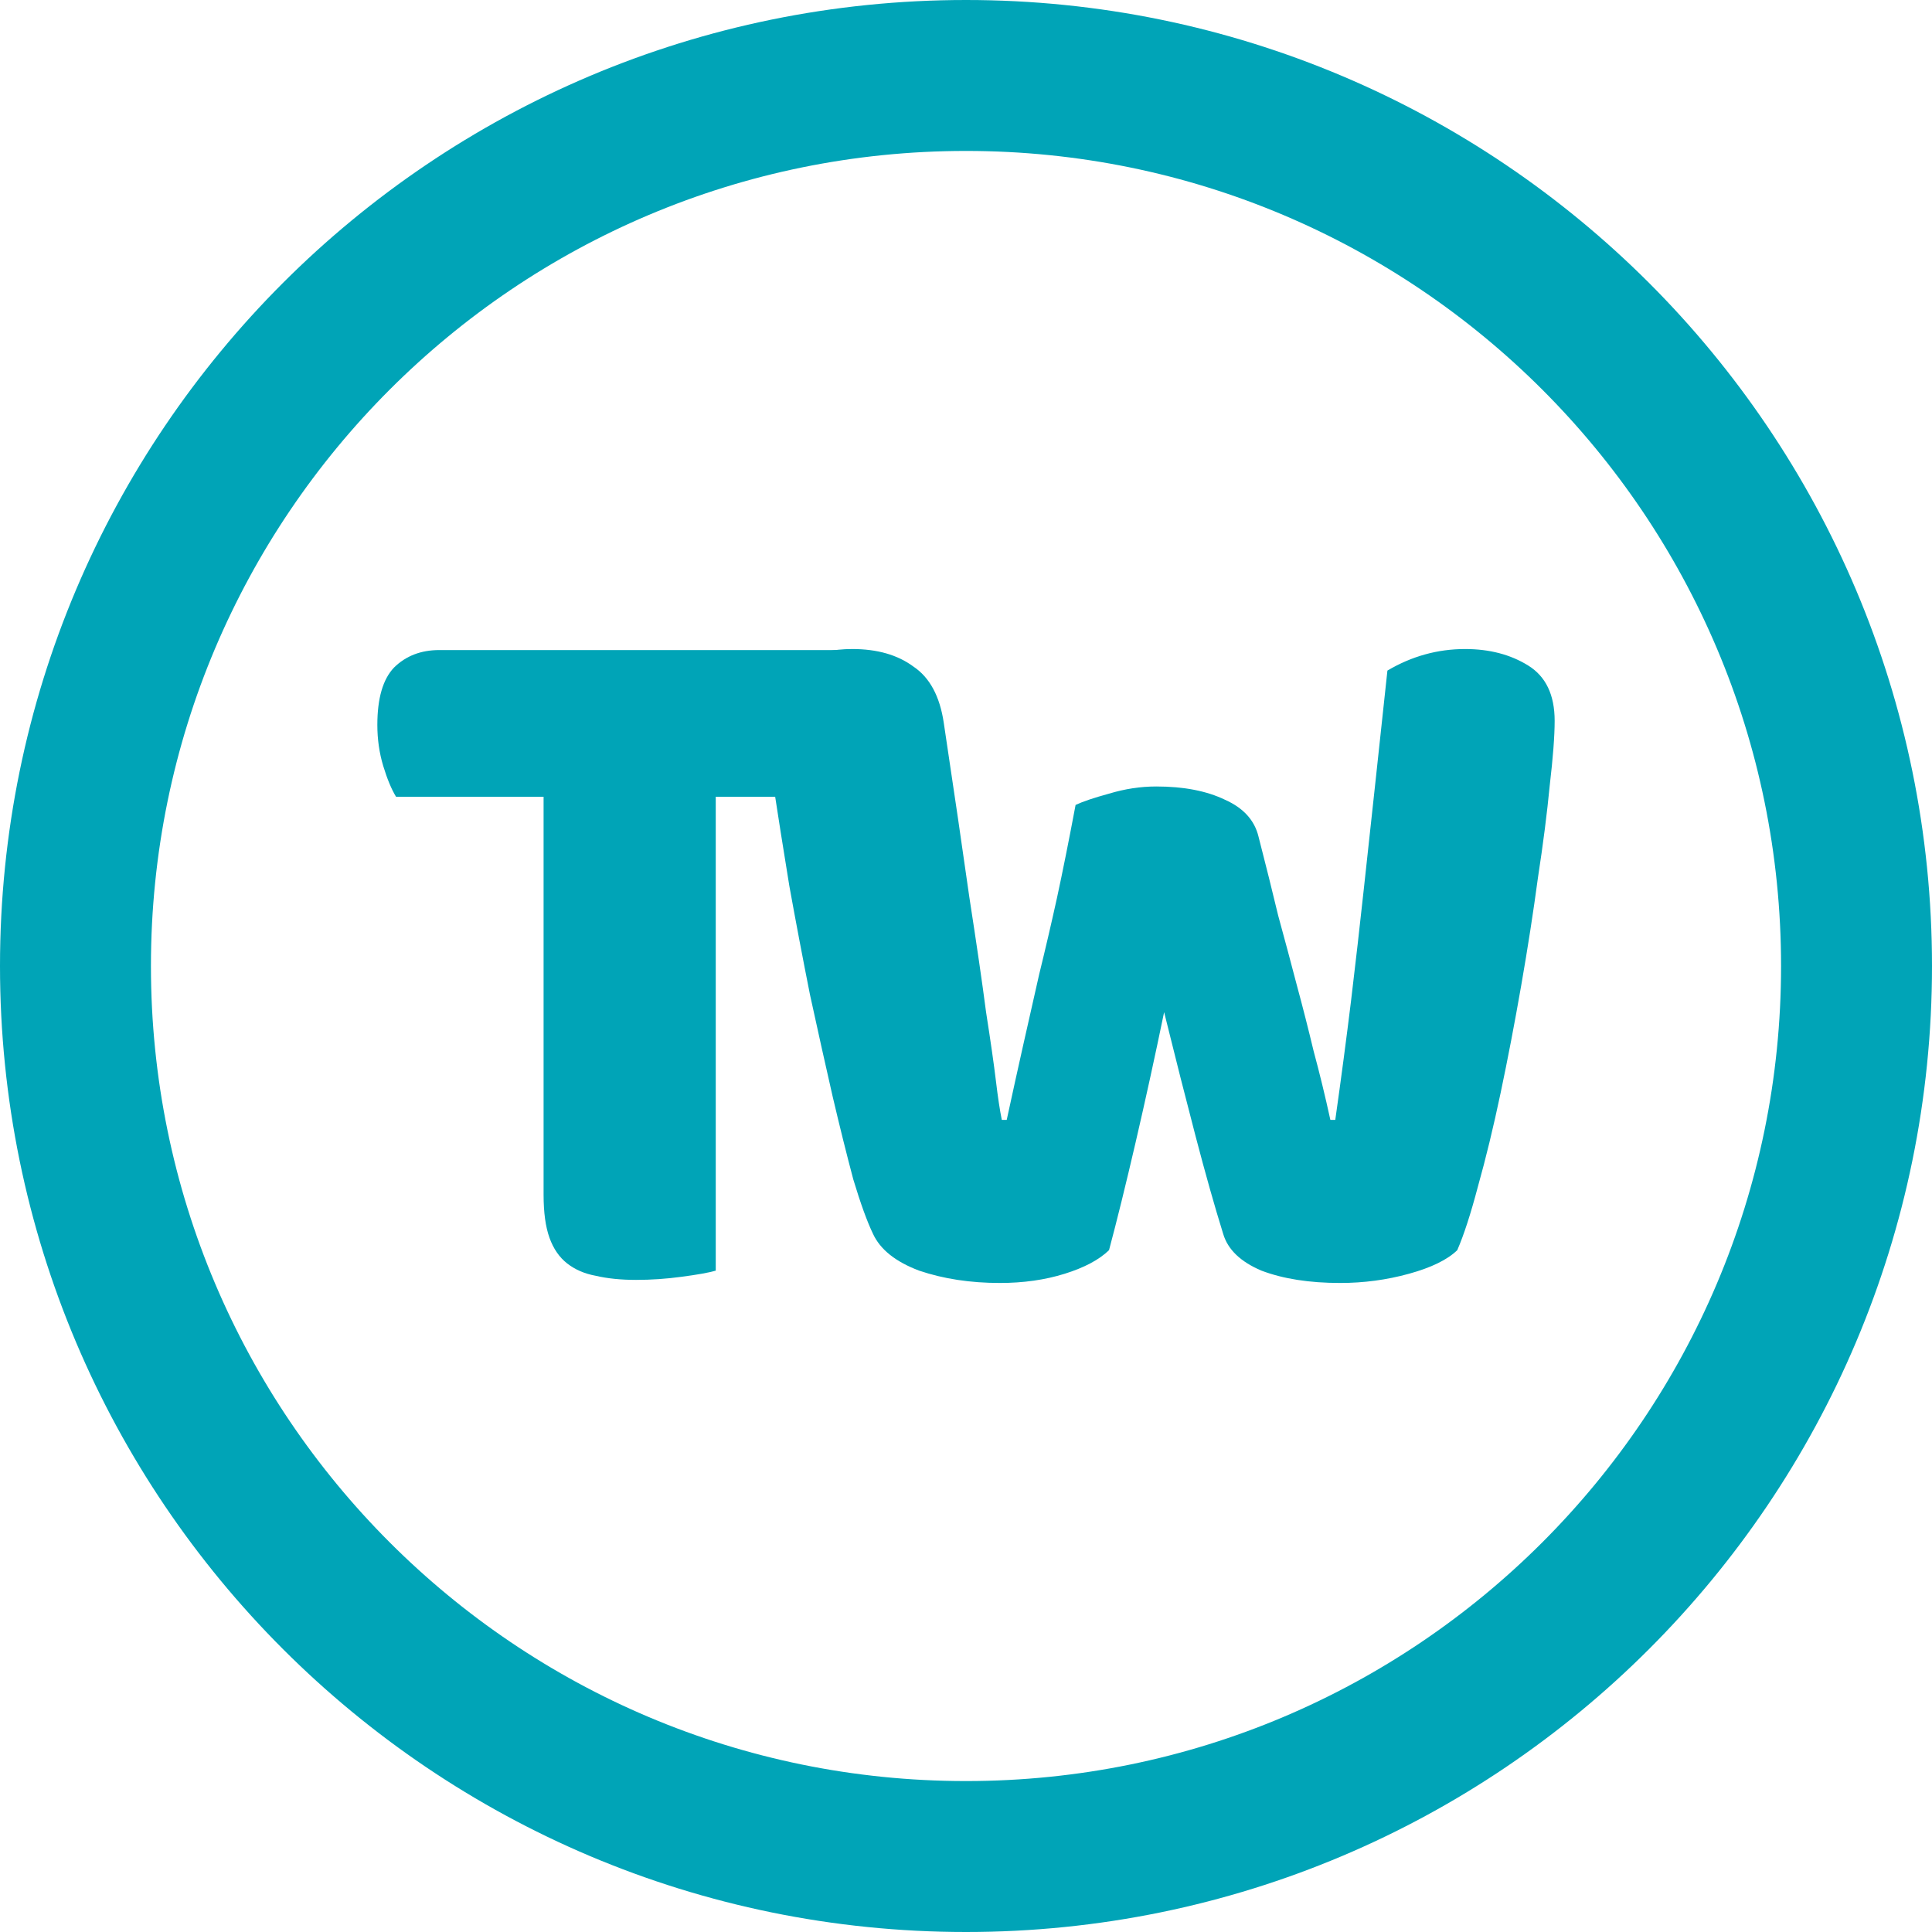
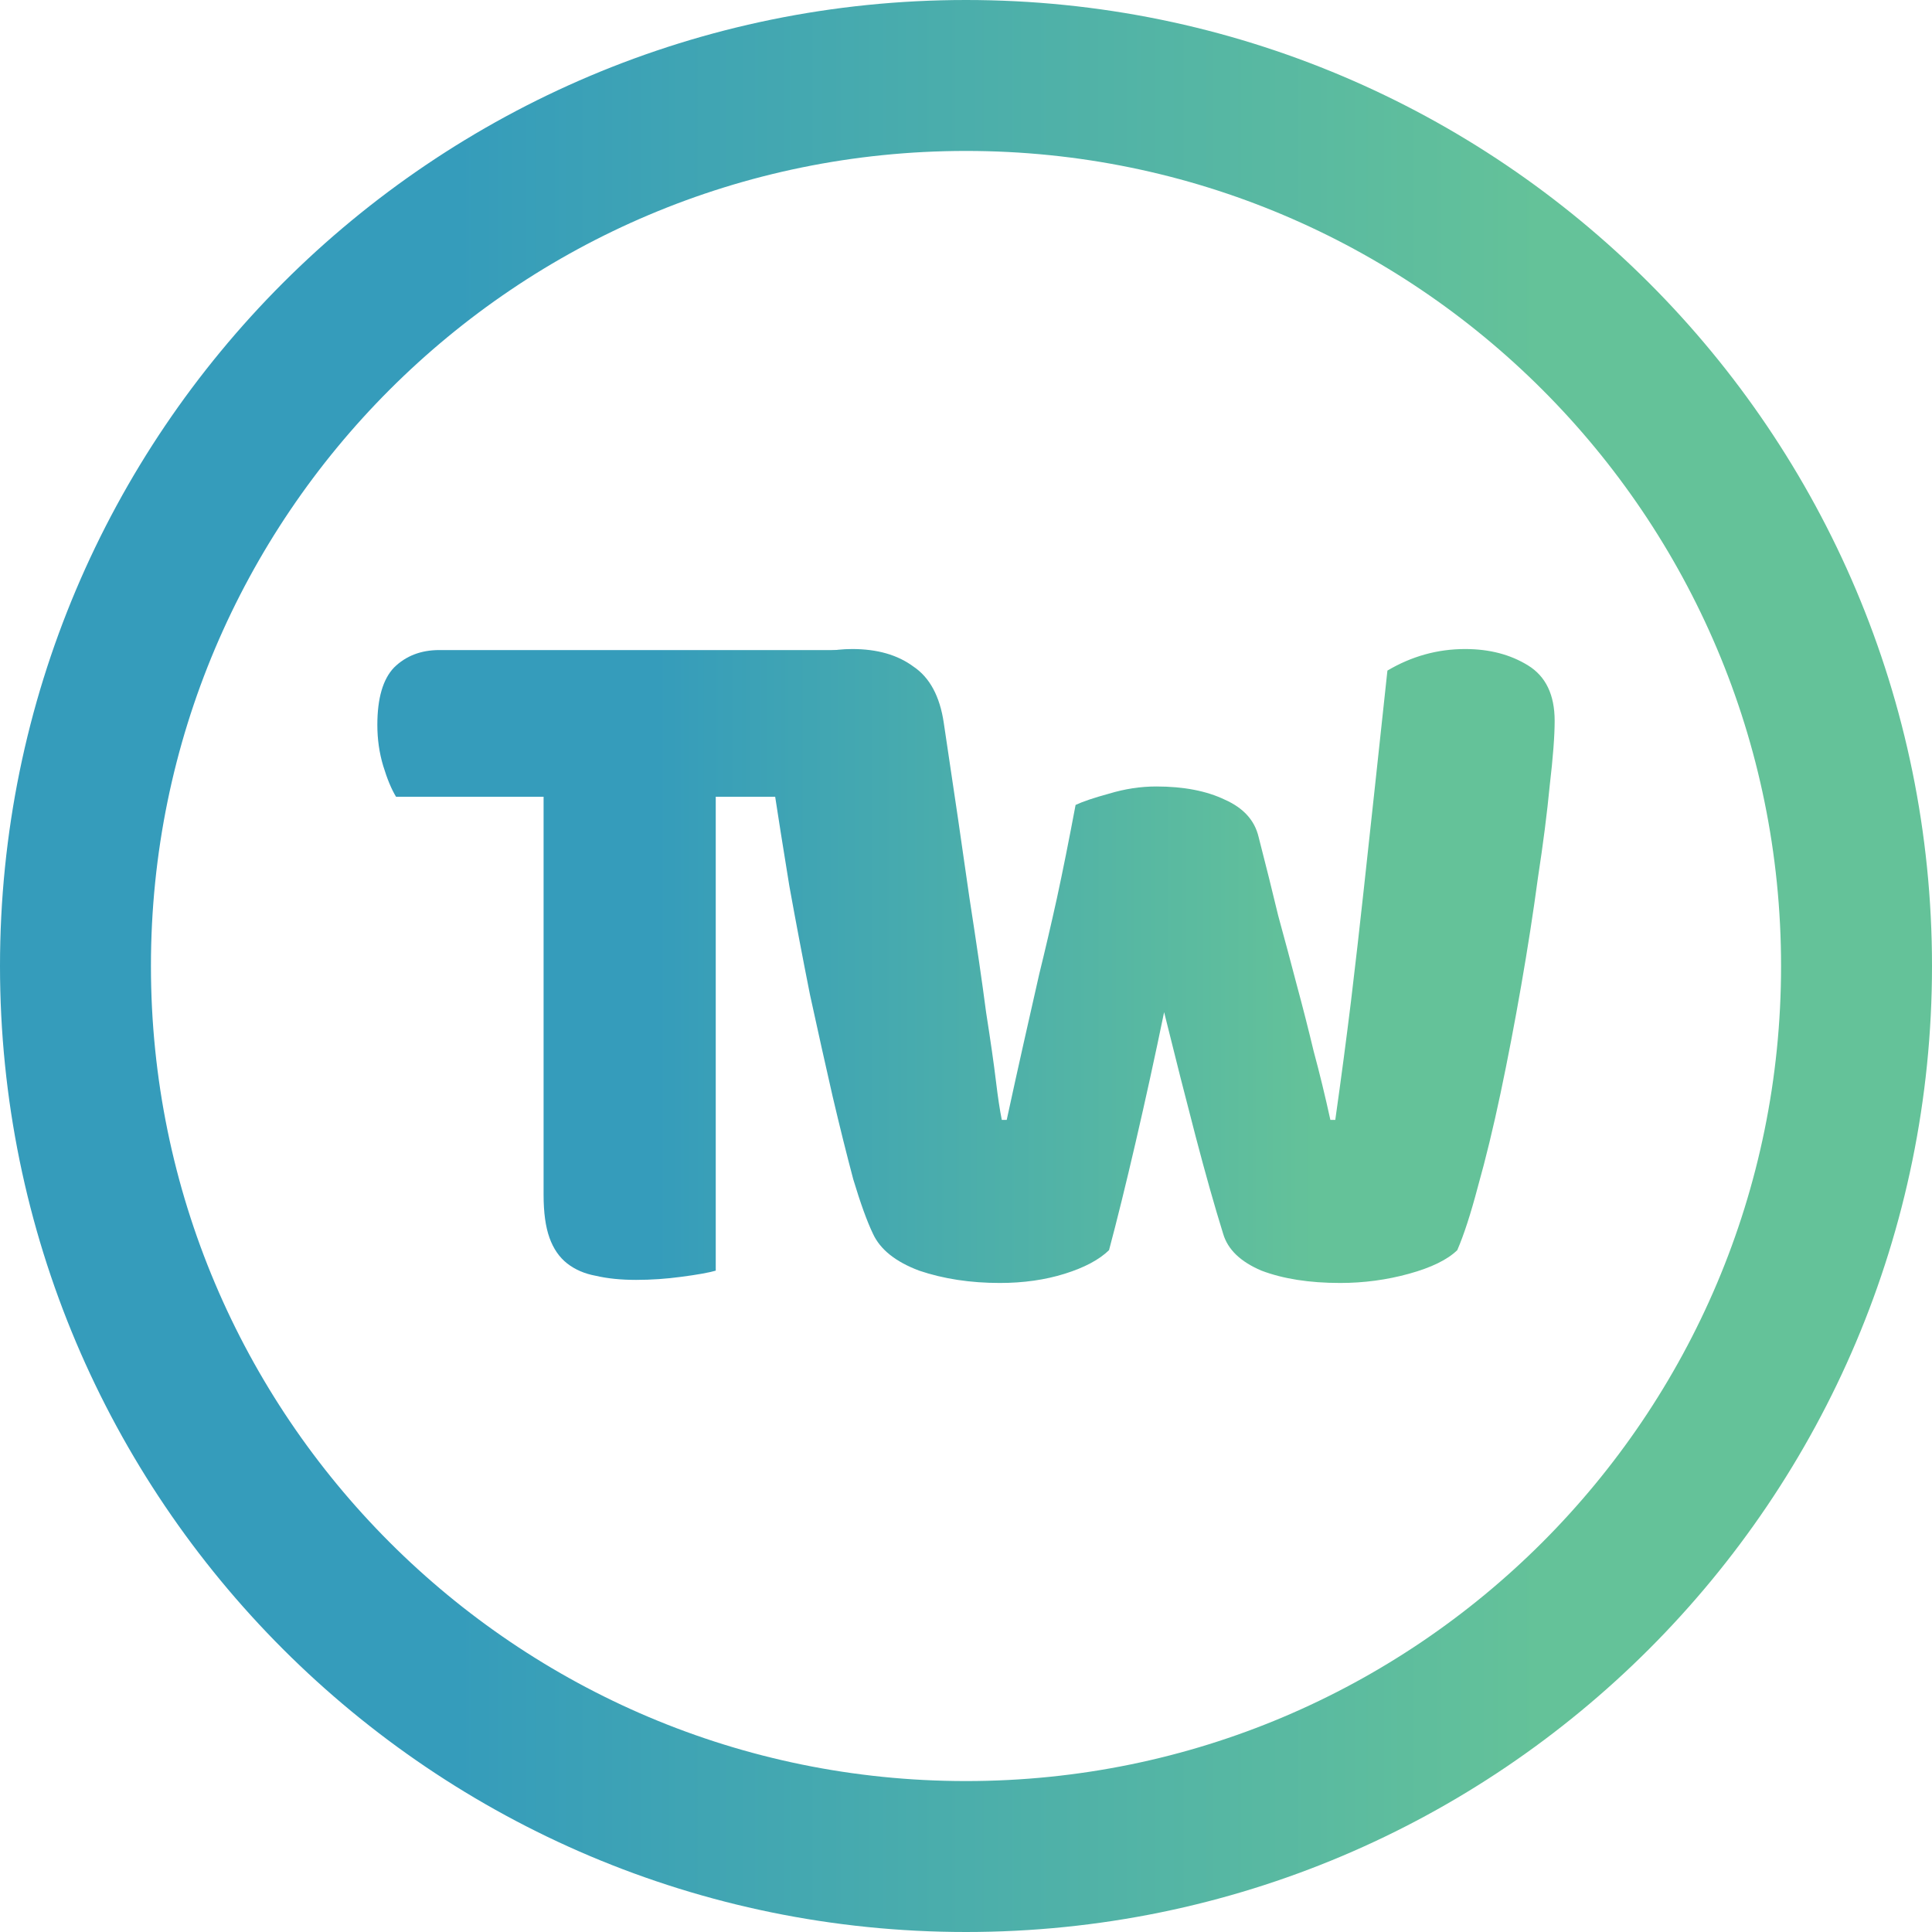
<svg xmlns="http://www.w3.org/2000/svg" width="64" height="64" viewBox="0 0 64 64" fill="none">
-   <path d="M13.119 26.393C12.967 26.144 12.826 25.804 12.695 25.374C12.565 24.943 12.5 24.49 12.5 24.015C12.5 23.131 12.685 22.497 13.054 22.112C13.445 21.727 13.945 21.534 14.553 21.534H28.761C28.913 21.783 29.054 22.123 29.184 22.553C29.315 22.984 29.38 23.437 29.38 23.913C29.38 24.796 29.184 25.43 28.793 25.816C28.424 26.201 27.935 26.393 27.327 26.393H23.71V42.092C23.471 42.16 23.091 42.228 22.569 42.296C22.07 42.364 21.57 42.398 21.07 42.398C20.571 42.398 20.125 42.353 19.734 42.262C19.365 42.194 19.05 42.058 18.789 41.854C18.529 41.651 18.333 41.367 18.203 41.005C18.072 40.642 18.007 40.167 18.007 39.578V26.393H13.119Z" fill="#00a4b7" />
-   <path d="M35.63 26.665C35.869 26.552 36.239 26.427 36.738 26.291C37.26 26.133 37.781 26.053 38.302 26.053C39.215 26.053 39.975 26.201 40.584 26.495C41.192 26.767 41.561 27.175 41.691 27.718C41.93 28.647 42.148 29.519 42.343 30.335C42.56 31.128 42.767 31.898 42.962 32.646C43.158 33.371 43.343 34.096 43.516 34.82C43.712 35.545 43.897 36.304 44.07 37.097H44.233C44.429 35.715 44.602 34.401 44.755 33.155C44.907 31.887 45.048 30.652 45.178 29.451C45.309 28.228 45.439 27.027 45.569 25.849C45.7 24.649 45.83 23.437 45.96 22.214C46.764 21.738 47.622 21.5 48.535 21.5C49.338 21.5 50.034 21.681 50.62 22.044C51.207 22.406 51.5 23.018 51.5 23.879C51.5 24.377 51.446 25.091 51.337 26.019C51.25 26.926 51.12 27.945 50.946 29.078C50.794 30.21 50.609 31.4 50.392 32.646C50.175 33.892 49.947 35.081 49.708 36.214C49.469 37.346 49.219 38.377 48.958 39.306C48.719 40.212 48.491 40.914 48.274 41.413C47.948 41.73 47.416 41.99 46.677 42.194C45.939 42.398 45.178 42.5 44.396 42.5C43.375 42.5 42.506 42.364 41.789 42.092C41.094 41.798 40.67 41.39 40.518 40.869C40.236 39.963 39.932 38.887 39.606 37.641C39.28 36.395 38.932 35.024 38.563 33.529C38.259 35.002 37.944 36.44 37.618 37.845C37.292 39.249 36.999 40.438 36.738 41.413C36.412 41.73 35.924 41.99 35.272 42.194C34.62 42.398 33.903 42.5 33.121 42.5C32.144 42.5 31.253 42.364 30.449 42.092C29.667 41.798 29.157 41.39 28.918 40.869C28.722 40.461 28.505 39.861 28.266 39.068C28.049 38.252 27.82 37.335 27.581 36.316C27.343 35.273 27.093 34.152 26.832 32.952C26.593 31.751 26.365 30.55 26.148 29.349C25.952 28.149 25.767 26.982 25.594 25.849C25.42 24.694 25.29 23.641 25.203 22.689C25.507 22.395 25.93 22.123 26.474 21.874C27.017 21.625 27.603 21.5 28.233 21.5C29.059 21.5 29.732 21.693 30.254 22.078C30.797 22.44 31.133 23.063 31.264 23.947C31.611 26.257 31.894 28.183 32.111 29.723C32.35 31.264 32.535 32.532 32.665 33.529C32.817 34.503 32.926 35.262 32.991 35.806C33.056 36.349 33.121 36.78 33.186 37.097H33.349C33.545 36.191 33.73 35.353 33.903 34.583C34.077 33.812 34.251 33.042 34.425 32.272C34.62 31.479 34.816 30.641 35.011 29.757C35.207 28.851 35.413 27.82 35.63 26.665Z" fill="#00a4b7" />
-   <rect x="2.5" y="2.5" width="59" height="59" rx="29.5" stroke="#00a4b7" stroke-width="5" />
+   <path d="M13.119 26.393C12.967 26.144 12.826 25.804 12.695 25.374C12.565 24.943 12.5 24.49 12.5 24.015C12.5 23.131 12.685 22.497 13.054 22.112C13.445 21.727 13.945 21.534 14.553 21.534H28.761C28.913 21.783 29.054 22.123 29.184 22.553C29.315 22.984 29.38 23.437 29.38 23.913C29.38 24.796 29.184 25.43 28.793 25.816C28.424 26.201 27.935 26.393 27.327 26.393H23.71V42.092C23.471 42.16 23.091 42.228 22.569 42.296C22.07 42.364 21.57 42.398 21.07 42.398C20.571 42.398 20.125 42.353 19.734 42.262C19.365 42.194 19.05 42.058 18.789 41.854C18.529 41.651 18.333 41.367 18.203 41.005C18.072 40.642 18.007 40.167 18.007 39.578V26.393H13.119Z" fill="url(#paint0_linear_1623_2405)" />
+   <path d="M35.63 26.665C35.869 26.552 36.239 26.427 36.738 26.291C37.26 26.133 37.781 26.053 38.302 26.053C39.215 26.053 39.975 26.201 40.584 26.495C41.192 26.767 41.561 27.175 41.691 27.718C41.93 28.647 42.148 29.519 42.343 30.335C42.56 31.128 42.767 31.898 42.962 32.646C43.158 33.371 43.343 34.096 43.516 34.82C43.712 35.545 43.897 36.304 44.07 37.097H44.233C44.429 35.715 44.602 34.401 44.755 33.155C44.907 31.887 45.048 30.652 45.178 29.451C45.309 28.228 45.439 27.027 45.569 25.849C45.7 24.649 45.83 23.437 45.96 22.214C46.764 21.738 47.622 21.5 48.535 21.5C49.338 21.5 50.034 21.681 50.62 22.044C51.207 22.406 51.5 23.018 51.5 23.879C51.5 24.377 51.446 25.091 51.337 26.019C51.25 26.926 51.12 27.945 50.946 29.078C50.794 30.21 50.609 31.4 50.392 32.646C50.175 33.892 49.947 35.081 49.708 36.214C49.469 37.346 49.219 38.377 48.958 39.306C48.719 40.212 48.491 40.914 48.274 41.413C47.948 41.73 47.416 41.99 46.677 42.194C45.939 42.398 45.178 42.5 44.396 42.5C43.375 42.5 42.506 42.364 41.789 42.092C41.094 41.798 40.67 41.39 40.518 40.869C40.236 39.963 39.932 38.887 39.606 37.641C39.28 36.395 38.932 35.024 38.563 33.529C38.259 35.002 37.944 36.44 37.618 37.845C37.292 39.249 36.999 40.438 36.738 41.413C36.412 41.73 35.924 41.99 35.272 42.194C34.62 42.398 33.903 42.5 33.121 42.5C32.144 42.5 31.253 42.364 30.449 42.092C29.667 41.798 29.157 41.39 28.918 40.869C28.722 40.461 28.505 39.861 28.266 39.068C28.049 38.252 27.82 37.335 27.581 36.316C27.343 35.273 27.093 34.152 26.832 32.952C26.593 31.751 26.365 30.55 26.148 29.349C25.952 28.149 25.767 26.982 25.594 25.849C25.42 24.694 25.29 23.641 25.203 22.689C25.507 22.395 25.93 22.123 26.474 21.874C27.017 21.625 27.603 21.5 28.233 21.5C29.059 21.5 29.732 21.693 30.254 22.078C30.797 22.44 31.133 23.063 31.264 23.947C31.611 26.257 31.894 28.183 32.111 29.723C32.35 31.264 32.535 32.532 32.665 33.529C32.817 34.503 32.926 35.262 32.991 35.806C33.056 36.349 33.121 36.78 33.186 37.097H33.349C33.545 36.191 33.73 35.353 33.903 34.583C34.077 33.812 34.251 33.042 34.425 32.272C34.62 31.479 34.816 30.641 35.011 29.757C35.207 28.851 35.413 27.82 35.63 26.665Z" fill="url(#paint1_linear_1623_2405)" />
+   <rect x="2.5" y="2.5" width="59" height="59" rx="29.5" stroke="url(#paint2_linear_1623_2405)" stroke-width="5" />
+   <defs>
+     <linearGradient id="paint0_linear_1623_2405" x1="21.677" y1="32" x2="43.614" y2="32" gradientUnits="userSpaceOnUse">
+       <stop stop-color="#359CBB" />
+       <stop offset="1" stop-color="#64C299" />
+     </linearGradient>
+     <linearGradient id="paint1_linear_1623_2405" x1="21.677" y1="32" x2="43.614" y2="32" gradientUnits="userSpaceOnUse">
+       <stop stop-color="#359CBB" />
+       <stop offset="1" stop-color="#64C299" />
+     </linearGradient>
+     <linearGradient id="paint2_linear_1623_2405" x1="15.059" y1="32" x2="51.059" y2="32" gradientUnits="userSpaceOnUse">
+       <stop stop-color="#359CBB" />
+       <stop offset="1" stop-color="#64C299" />
+     </linearGradient>
+   </defs>
</svg>
